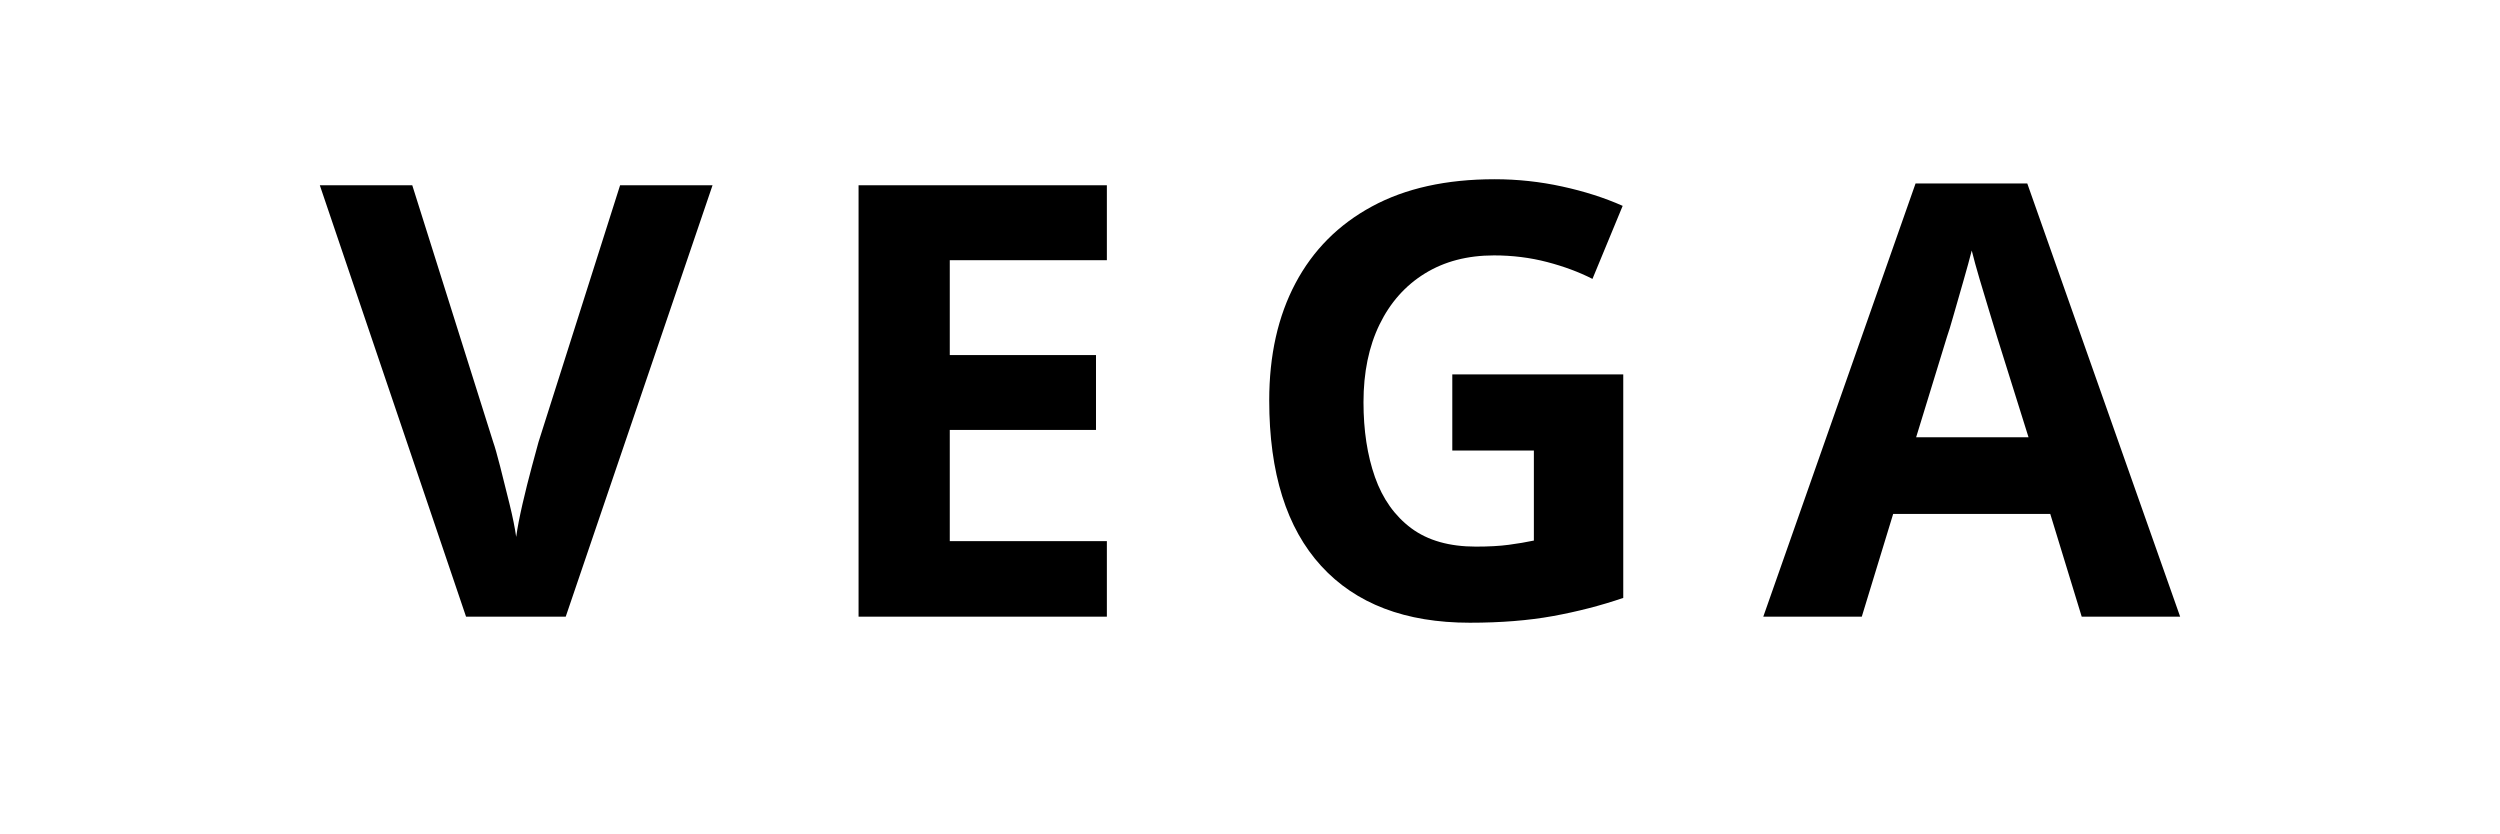
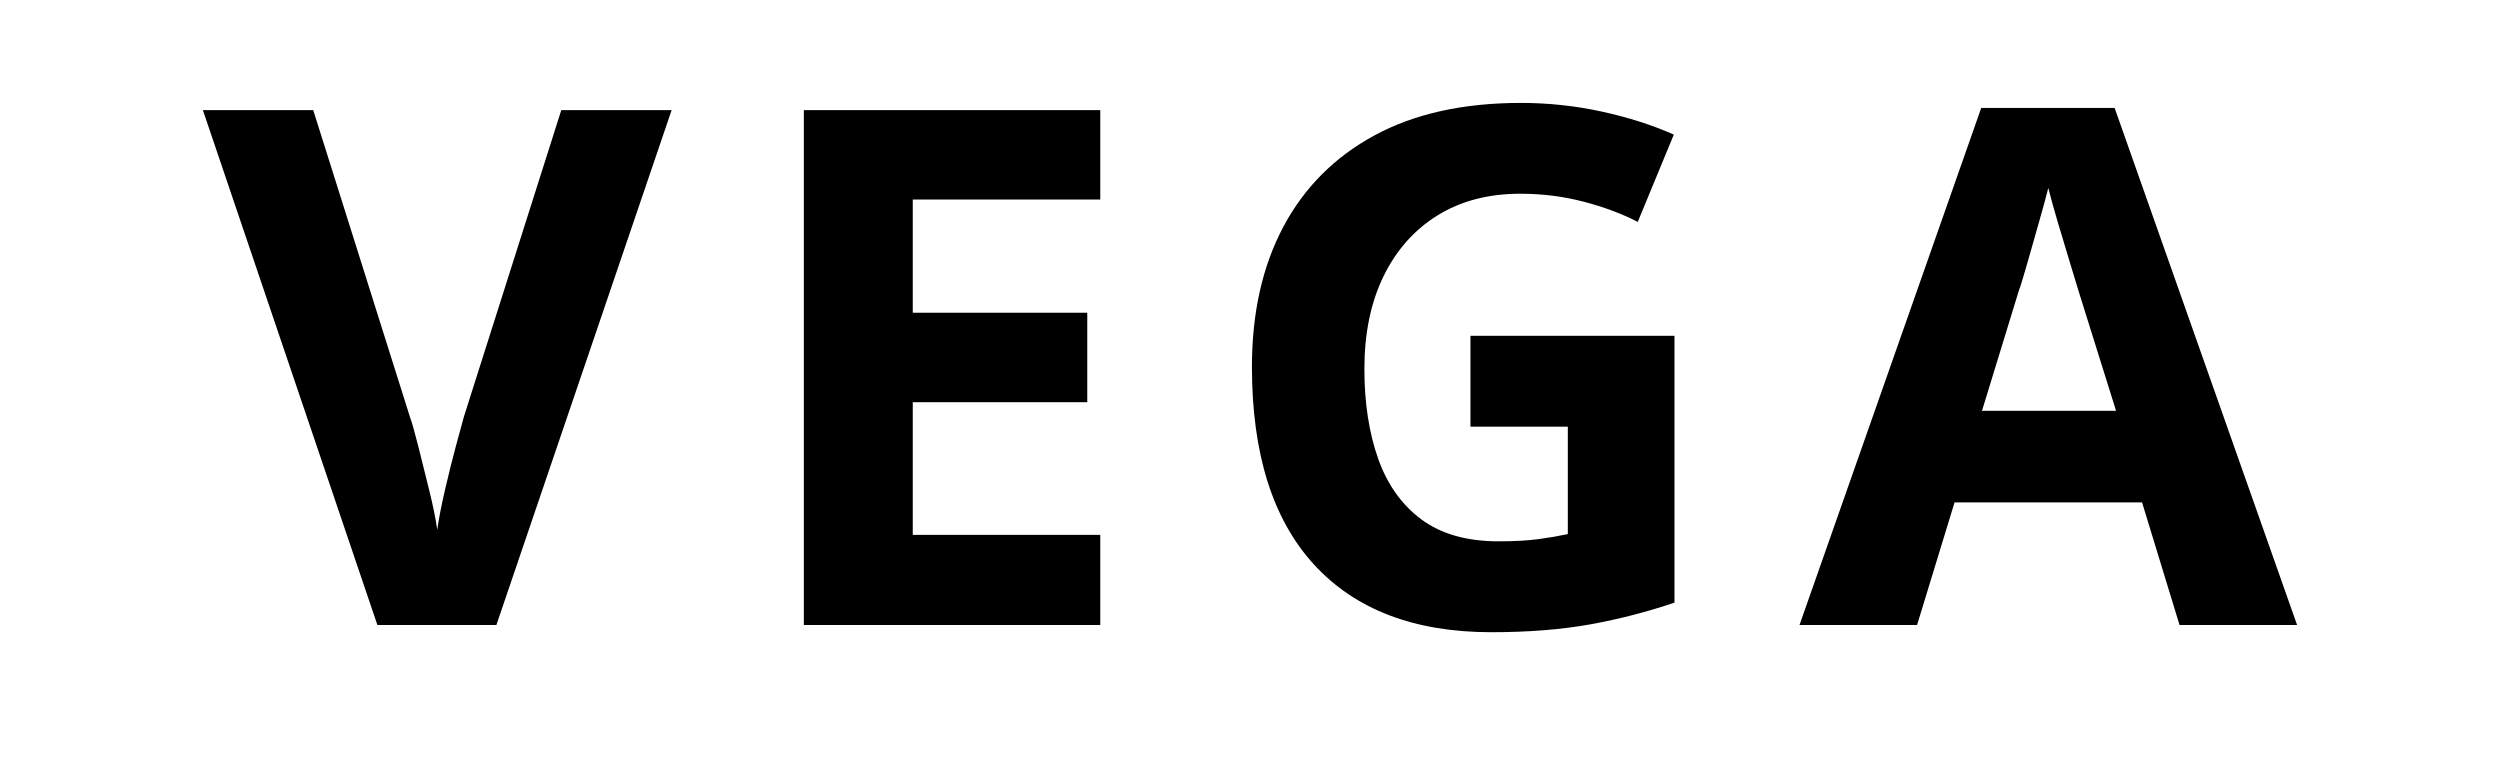
- <svg xmlns="http://www.w3.org/2000/svg" viewBox="0 0 600 200">
-   <text x="300" y="148" font-family="'Arial Black', 'Impact', sans-serif" font-size="145" font-weight="900" text-anchor="middle" fill="black" letter-spacing="22">VEGA</text>
+ <svg xmlns="http://www.w3.org/2000/svg" viewBox="0 0 520 160">
+   <text x="260" y="130" font-family="'Space Grotesk', 'Arial Black', sans-serif" font-size="150" font-weight="700" text-anchor="middle" fill="black" letter-spacing="14">VEGA</text>
</svg>
